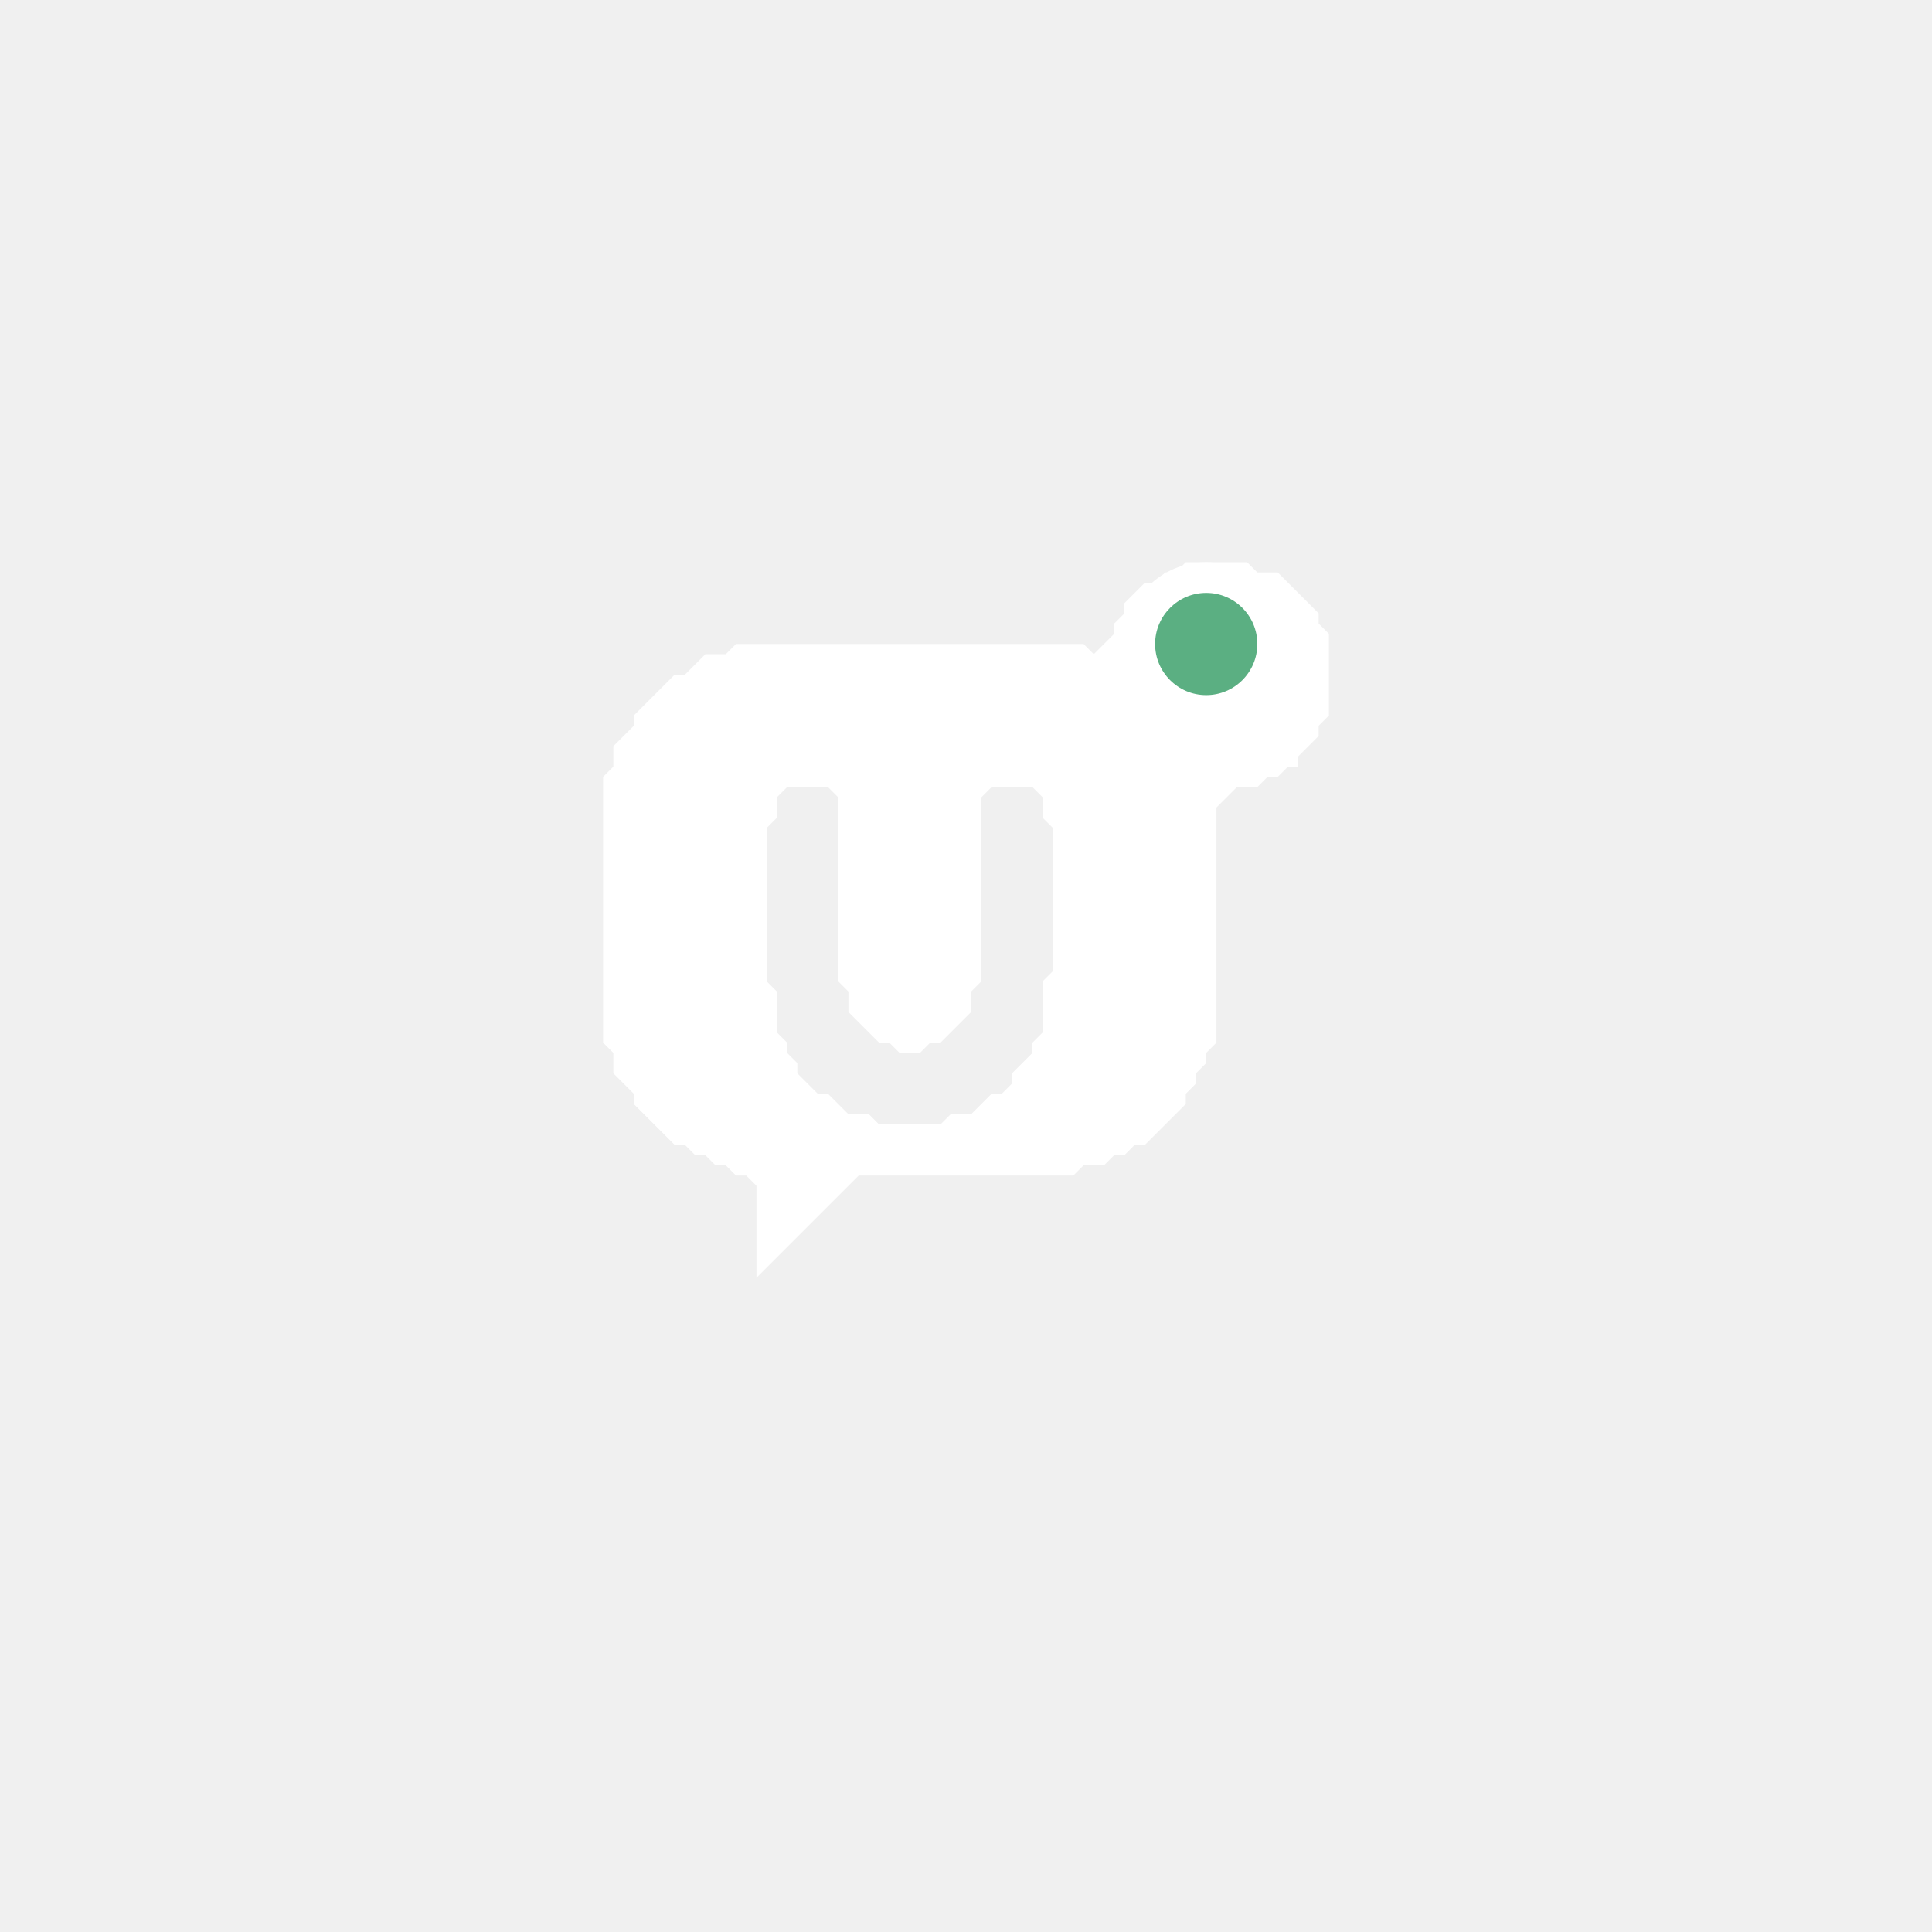
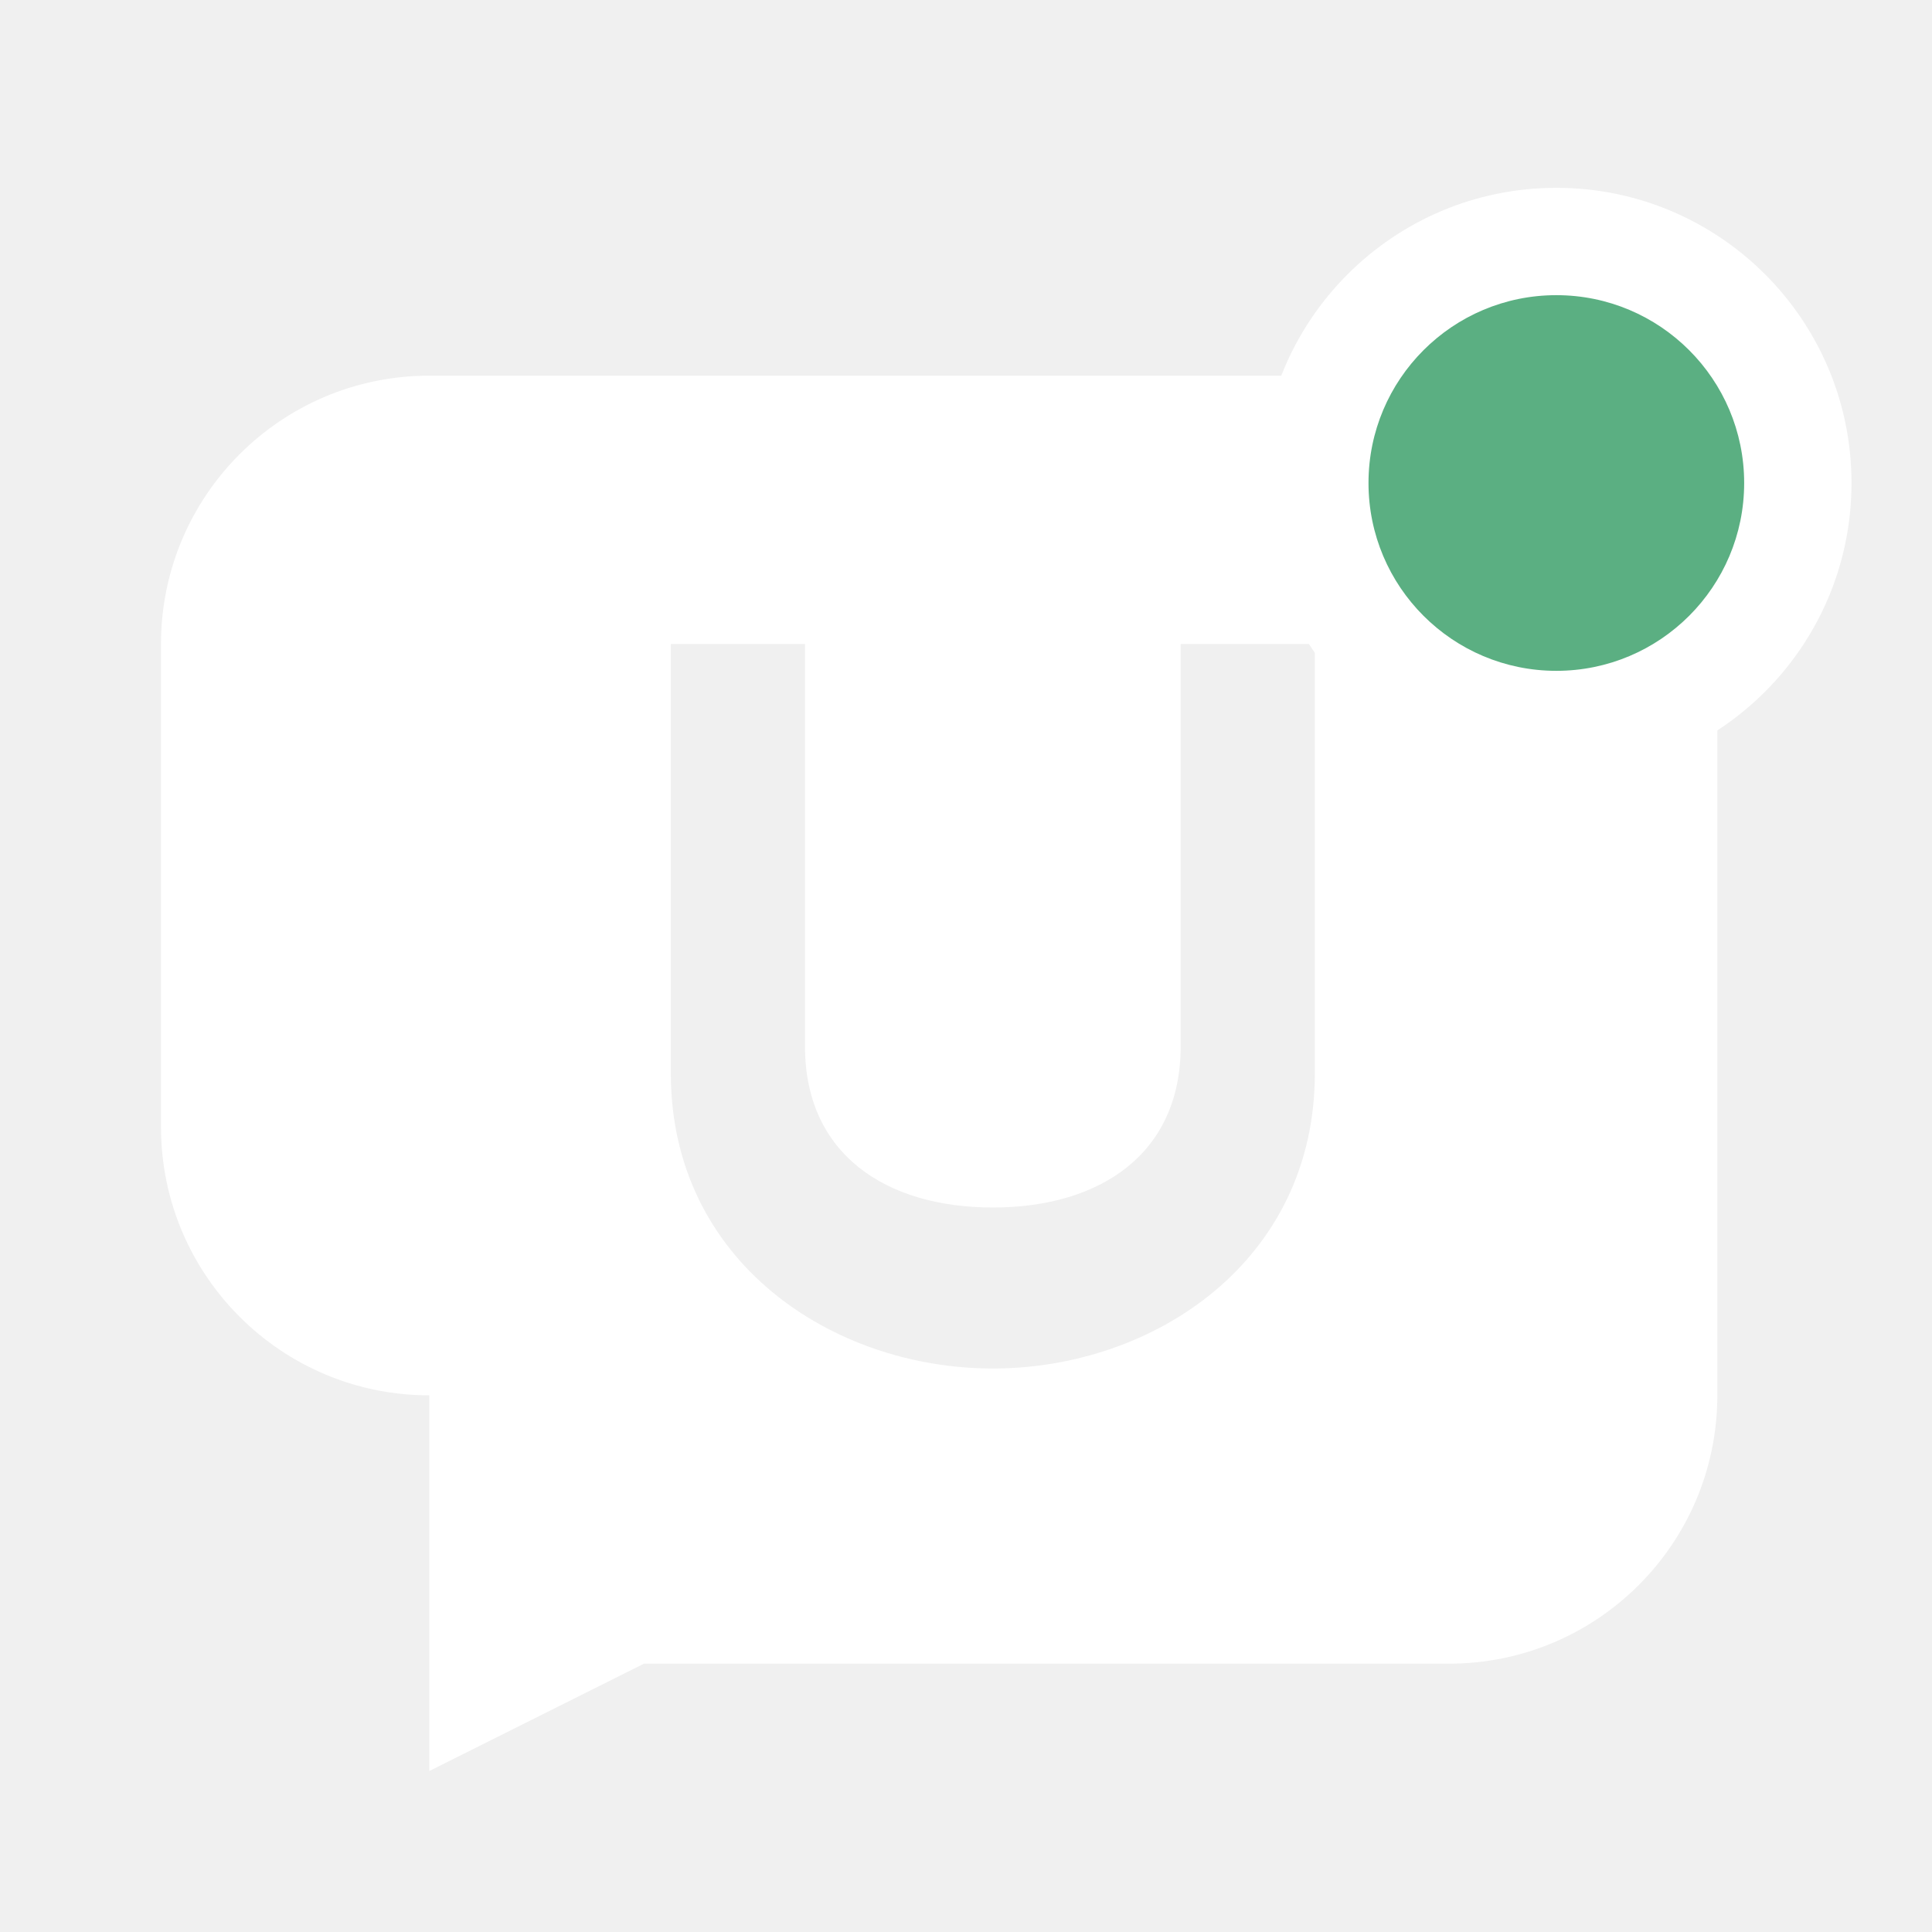
- <svg xmlns="http://www.w3.org/2000/svg" viewBox="0 0 100 100" role="img" aria-label="uru">
-   <g transform="translate(0 13.2275) scale(0.529101)">
-     <path fill="#FFFFFF" fill-rule="evenodd" clip-rule="evenodd" d="M 116 30 L 122 30 L 123 31 L 125 31 L 129 35 L 129 36 L 130 37 L 130 45 L 129 46 L 129 47 L 127 49 L 127 50 L 126 50 L 125 51 L 124 51 L 123 52 L 121 52 L 119 54 L 119 77 L 118 78 L 118 79 L 117 80 L 117 81 L 116 82 L 116 83 L 112 87 L 111 87 L 110 88 L 109 88 L 108 89 L 106 89 L 105 90 L 84 90 L 74 100 L 74 91 L 73 90 L 72 90 L 71 89 L 70 89 L 69 88 L 68 88 L 67 87 L 66 87 L 62 83 L 62 82 L 60 80 L 60 78 L 59 77 L 59 51 L 60 50 L 60 48 L 62 46 L 62 45 L 66 41 L 67 41 L 69 39 L 71 39 L 72 38 L 106 38 L 107 39 L 109 37 L 109 36 L 110 35 L 110 34 L 112 32 L 113 32 L 114 31 L 115 31 Z M 77 52 L 81 52 L 82 53 L 82 71 L 83 72 L 83 74 L 86 77 L 87 77 L 88 78 L 90 78 L 91 77 L 92 77 L 95 74 L 95 72 L 96 71 L 96 53 L 97 52 L 101 52 L 102 53 L 102 55 L 103 56 L 103 70 L 102 71 L 102 76 L 101 77 L 101 78 L 99 80 L 99 81 L 98 82 L 97 82 L 95 84 L 93 84 L 92 85 L 86 85 L 85 84 L 83 84 L 81 82 L 80 82 L 78 80 L 78 79 L 77 78 L 77 77 L 76 76 L 76 72 L 75 71 L 75 56 L 76 55 L 76 53 Z" />
-     <circle cx="118" cy="38" r="8" fill="#FFFFFF" />
-     <circle cx="118" cy="38" r="5" fill="#5BAF82" />
-   </g>
+ <svg xmlns="http://www.w3.org/2000/svg" viewBox="0 0 72 72" role="img" aria-label="uru">
+   <path fill="#FFFFFF" fill-rule="evenodd" clip-rule="evenodd" d="       M 14 14       H 54       a 10 10 0 0 1 10 10       v 28       a 10 10 0 0 1 -10 10       H 24       L 16 66       L 16 52       a 10 10 0 0 1 -10 -10       V 24       a 10 10 0 0 1 10 -10       Z       M 25 24       V 40       C 25 47 31 51 37 51       C 43 51 49 47 49 40       V 24       H 44       V 39       C 44 43 41 45 37 45       C 33 45 30 43 30 39       V 24       Z     " />
+   <circle cx="58" cy="18" r="11" fill="#FFFFFF" />
+   <circle cx="58" cy="18" r="7" fill="#5BAF82" />
</svg>
